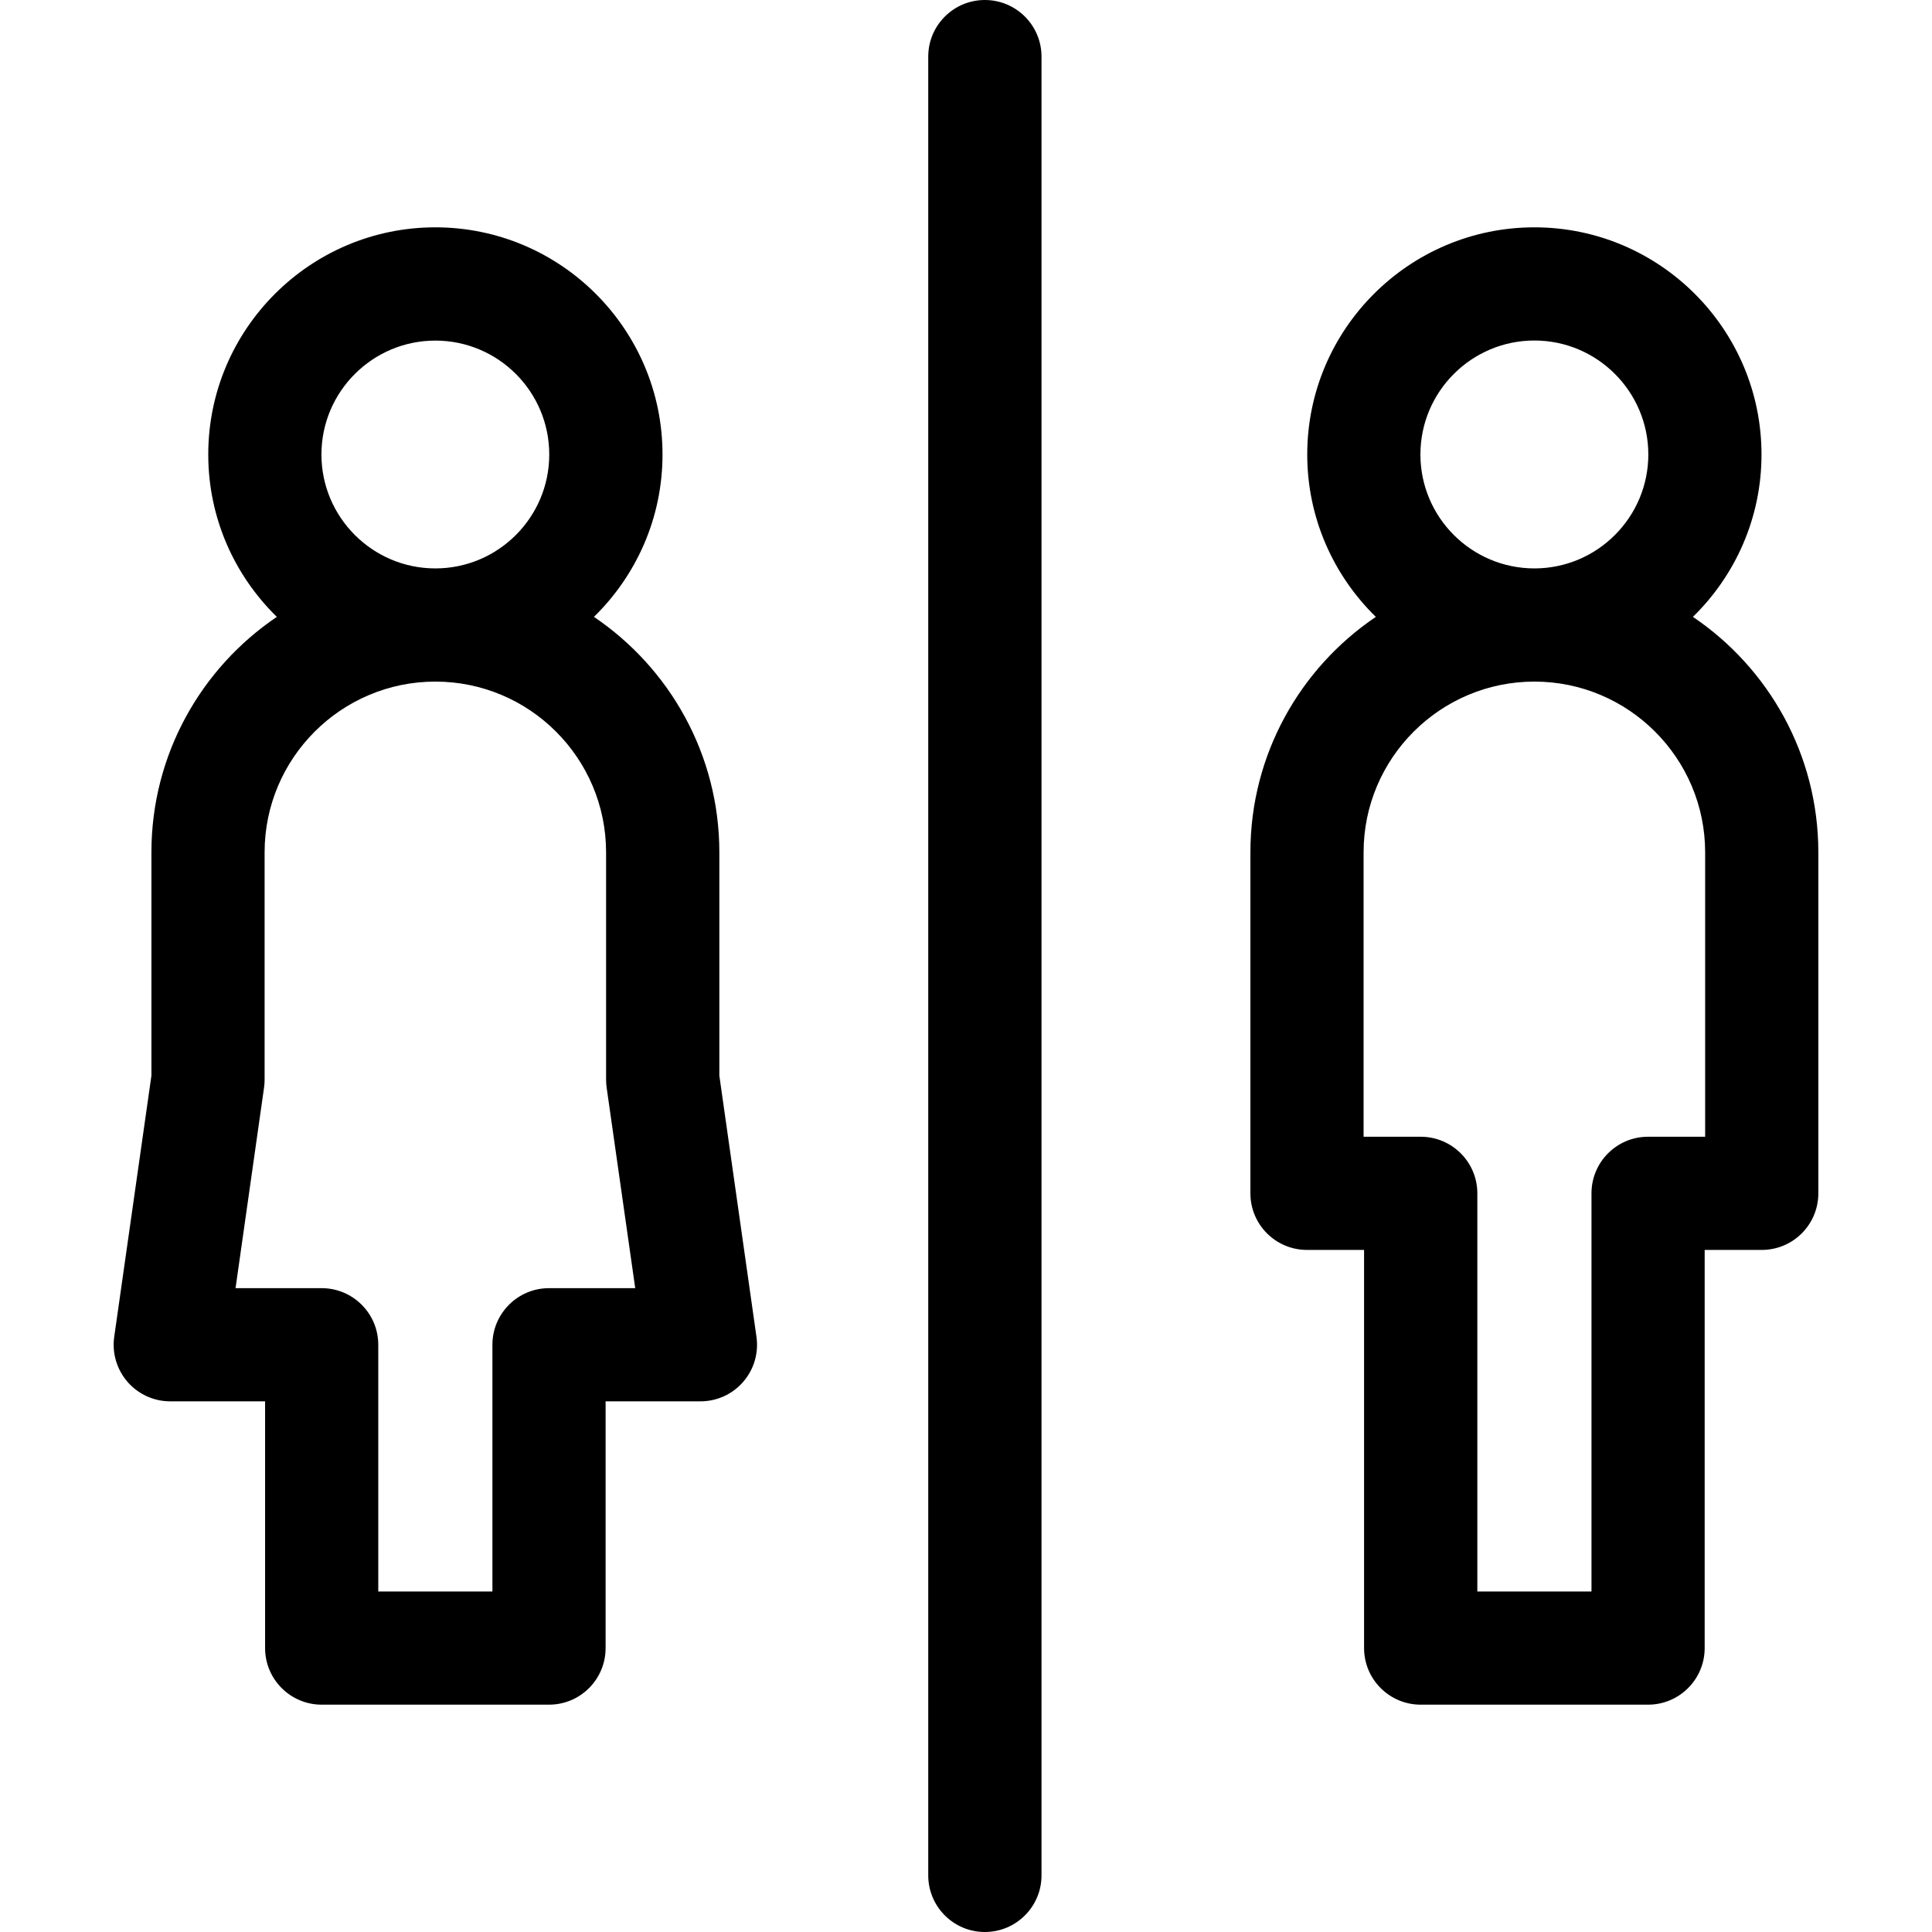
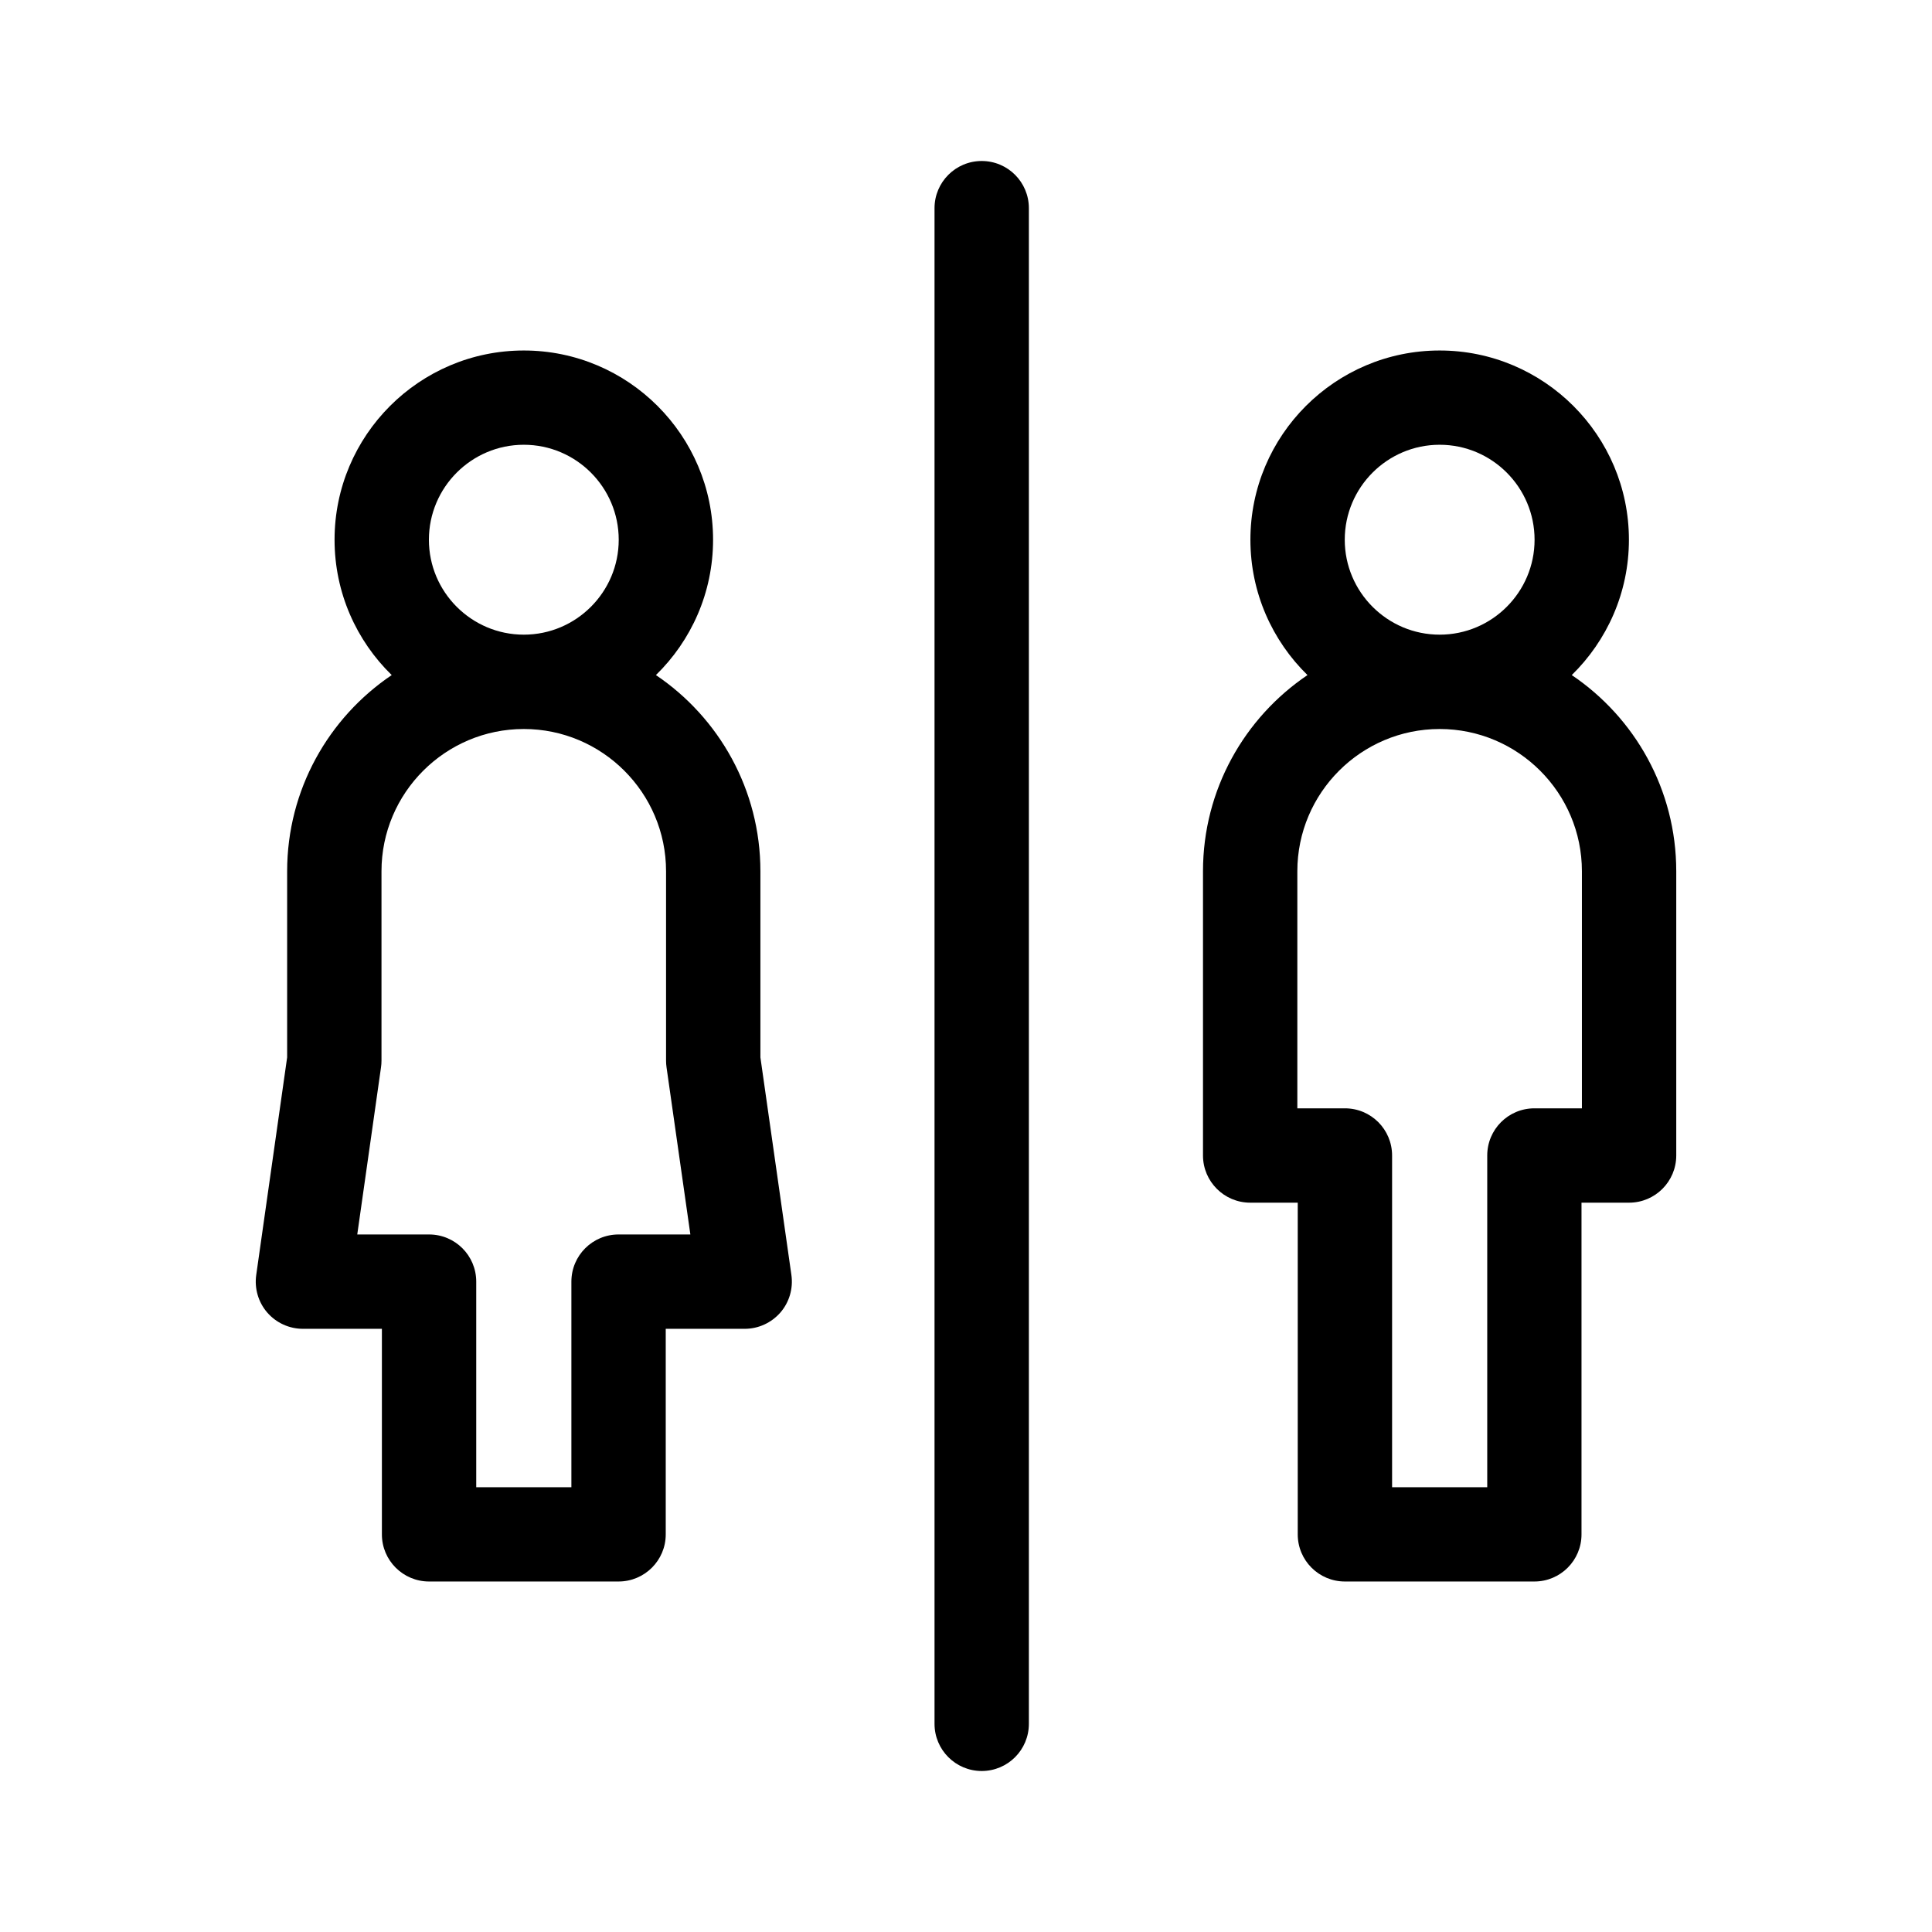
<svg xmlns="http://www.w3.org/2000/svg" width="24" height="24" viewBox="0 0 24 24" fill="none">
-   <rect width="24" height="24" fill="none" />
-   <path d="M21.03 7.663C21.555 7.15 21.882 6.436 21.882 5.646C21.882 4.09 20.616 2.824 19.061 2.824C17.505 2.824 16.239 4.09 16.239 5.646C16.239 6.436 16.566 7.15 17.091 7.663C16.152 8.297 15.533 9.372 15.533 10.588V14.824C15.533 15.213 15.848 15.527 16.236 15.527H16.945V20.473C16.945 20.861 17.26 21.176 17.648 21.176H20.473C20.861 21.176 21.176 20.861 21.176 20.473V15.527H21.885C22.273 15.527 22.588 15.213 22.588 14.824V10.588C22.588 9.372 21.969 8.297 21.03 7.663ZM17.645 5.646C17.645 4.865 18.28 4.23 19.061 4.23C19.841 4.23 20.476 4.865 20.476 5.646C20.476 6.426 19.841 7.061 19.061 7.061C18.28 7.061 17.645 6.426 17.645 5.646ZM21.182 14.121H20.473C20.084 14.121 19.77 14.436 19.77 14.824V19.77H18.352V14.824C18.352 14.436 18.037 14.121 17.648 14.121H16.939V10.588C16.939 9.418 17.891 8.467 19.061 8.467C20.23 8.467 21.182 9.418 21.182 10.588V14.121Z" fill="currentColor" />
-   <path d="M8.936 13.362V10.588C8.936 9.372 8.317 8.297 7.378 7.663C7.903 7.15 8.23 6.436 8.23 5.646C8.23 4.09 6.964 2.824 5.408 2.824C3.853 2.824 2.587 4.09 2.587 5.646C2.587 6.436 2.914 7.15 3.439 7.663C2.5 8.297 1.881 9.372 1.881 10.588V13.362L1.419 16.606C1.39 16.808 1.451 17.012 1.584 17.166C1.718 17.32 1.911 17.408 2.115 17.408H3.293V20.473C3.293 20.861 3.608 21.176 3.996 21.176H6.82C7.209 21.176 7.523 20.861 7.523 20.473V17.408H8.701C8.905 17.408 9.099 17.32 9.232 17.166C9.366 17.012 9.426 16.808 9.397 16.606L8.936 13.362ZM3.993 5.646C3.993 4.865 4.628 4.231 5.408 4.231C6.189 4.231 6.823 4.865 6.823 5.646C6.823 6.426 6.189 7.061 5.408 7.061C4.628 7.061 3.993 6.426 3.993 5.646ZM6.82 16.002C6.432 16.002 6.117 16.317 6.117 16.705V19.77H4.699V16.705C4.699 16.317 4.384 16.002 3.996 16.002H2.926L3.28 13.511C3.285 13.478 3.287 13.445 3.287 13.412V10.588C3.287 9.418 4.239 8.467 5.408 8.467C6.578 8.467 7.529 9.418 7.529 10.588V13.412C7.529 13.445 7.532 13.478 7.536 13.511L7.891 16.002H6.82Z" fill="currentColor" />
-   <path d="M12.234 0C11.846 0 11.531 0.315 11.531 0.703V23.297C11.531 23.685 11.846 24 12.234 24C12.623 24 12.938 23.685 12.938 23.297V0.703C12.938 0.315 12.623 0 12.234 0Z" fill="currentColor" />
+   <path d="M19.525 8.386C19.962 7.959 20.235 7.363 20.235 6.705C20.235 5.408 19.18 4.354 17.884 4.354C16.587 4.354 15.533 5.408 15.533 6.705C15.533 7.363 15.805 7.959 16.242 8.386C15.46 8.914 14.944 9.81 14.944 10.823V14.354C14.944 14.677 15.207 14.94 15.53 14.94H16.121V19.061C16.121 19.384 16.383 19.646 16.707 19.646H19.061C19.384 19.646 19.646 19.384 19.646 19.061V14.94H20.237C20.561 14.94 20.823 14.677 20.823 14.354V10.823C20.823 9.81 20.308 8.914 19.525 8.386V8.386ZM16.705 6.705C16.705 6.054 17.234 5.525 17.884 5.525C18.534 5.525 19.063 6.054 19.063 6.705C19.063 7.355 18.534 7.884 17.884 7.884C17.234 7.884 16.705 7.355 16.705 6.705ZM19.651 13.768H19.061C18.737 13.768 18.475 14.03 18.475 14.354V18.475H17.293V14.354C17.293 14.03 17.031 13.768 16.707 13.768H16.116V10.823C16.116 9.849 16.909 9.056 17.884 9.056C18.858 9.056 19.651 9.849 19.651 10.823V13.768Z" fill="currentColor" />
+   <path d="M9.446 13.135V10.823C9.446 9.81 8.931 8.914 8.148 8.386C8.586 7.959 8.858 7.363 8.858 6.705C8.858 5.408 7.803 4.354 6.507 4.354C5.21 4.354 4.156 5.408 4.156 6.705C4.156 7.363 4.428 7.959 4.866 8.386C4.083 8.914 3.567 9.81 3.567 10.823V13.135L3.183 15.838C3.159 16.006 3.209 16.177 3.32 16.305C3.431 16.433 3.593 16.507 3.763 16.507H4.744V19.061C4.744 19.384 5.007 19.646 5.33 19.646H7.684C8.007 19.646 8.27 19.384 8.27 19.061V16.507H9.251C9.421 16.507 9.582 16.433 9.694 16.305C9.805 16.177 9.855 16.006 9.831 15.838L9.446 13.135ZM5.328 6.705C5.328 6.054 5.857 5.525 6.507 5.525C7.157 5.525 7.686 6.054 7.686 6.705C7.686 7.355 7.157 7.884 6.507 7.884C5.857 7.884 5.328 7.355 5.328 6.705V6.705ZM7.684 15.335C7.36 15.335 7.098 15.597 7.098 15.921V18.475H5.916V15.921C5.916 15.597 5.654 15.335 5.33 15.335H4.438L4.733 13.259C4.737 13.232 4.739 13.204 4.739 13.177V10.823C4.739 9.849 5.532 9.056 6.507 9.056C7.481 9.056 8.274 9.849 8.274 10.823V13.177C8.274 13.204 8.276 13.232 8.28 13.259L8.576 15.335H7.684Z" fill="currentColor" />
+   <path d="M12.195 2C11.872 2 11.609 2.262 11.609 2.586V21.414C11.609 21.738 11.872 22 12.195 22C12.519 22 12.781 21.738 12.781 21.414V2.586C12.781 2.262 12.519 2 12.195 2Z" fill="currentColor" />
</svg>
